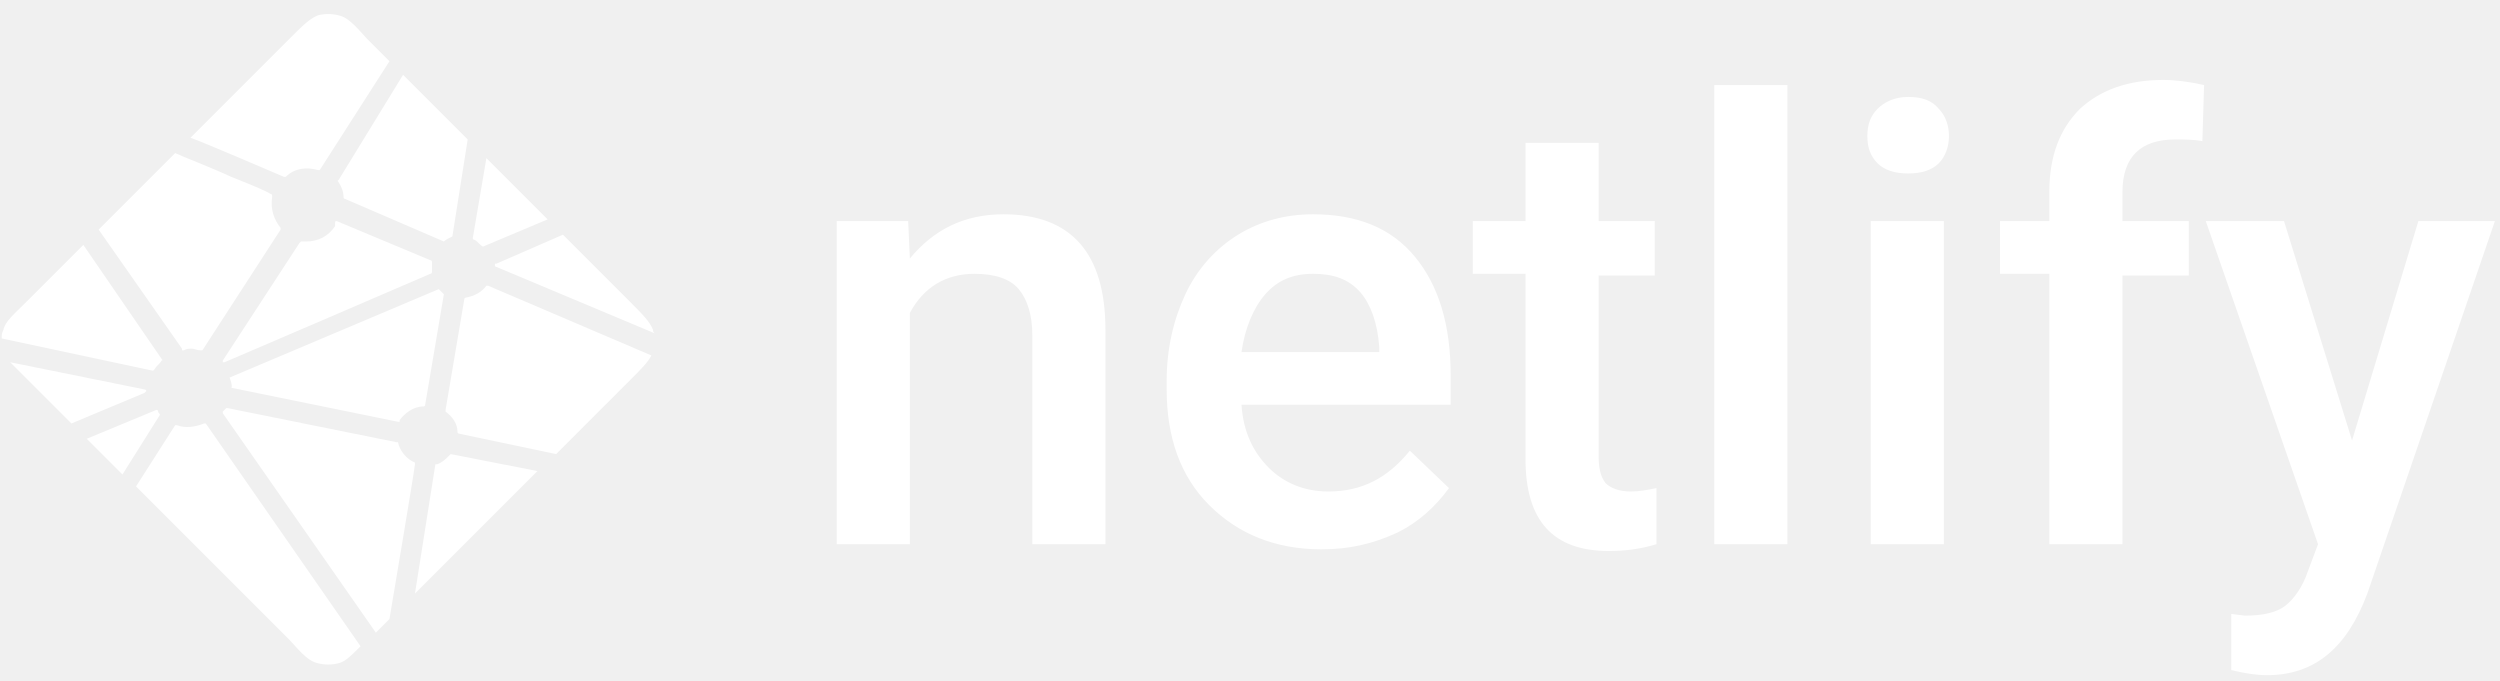
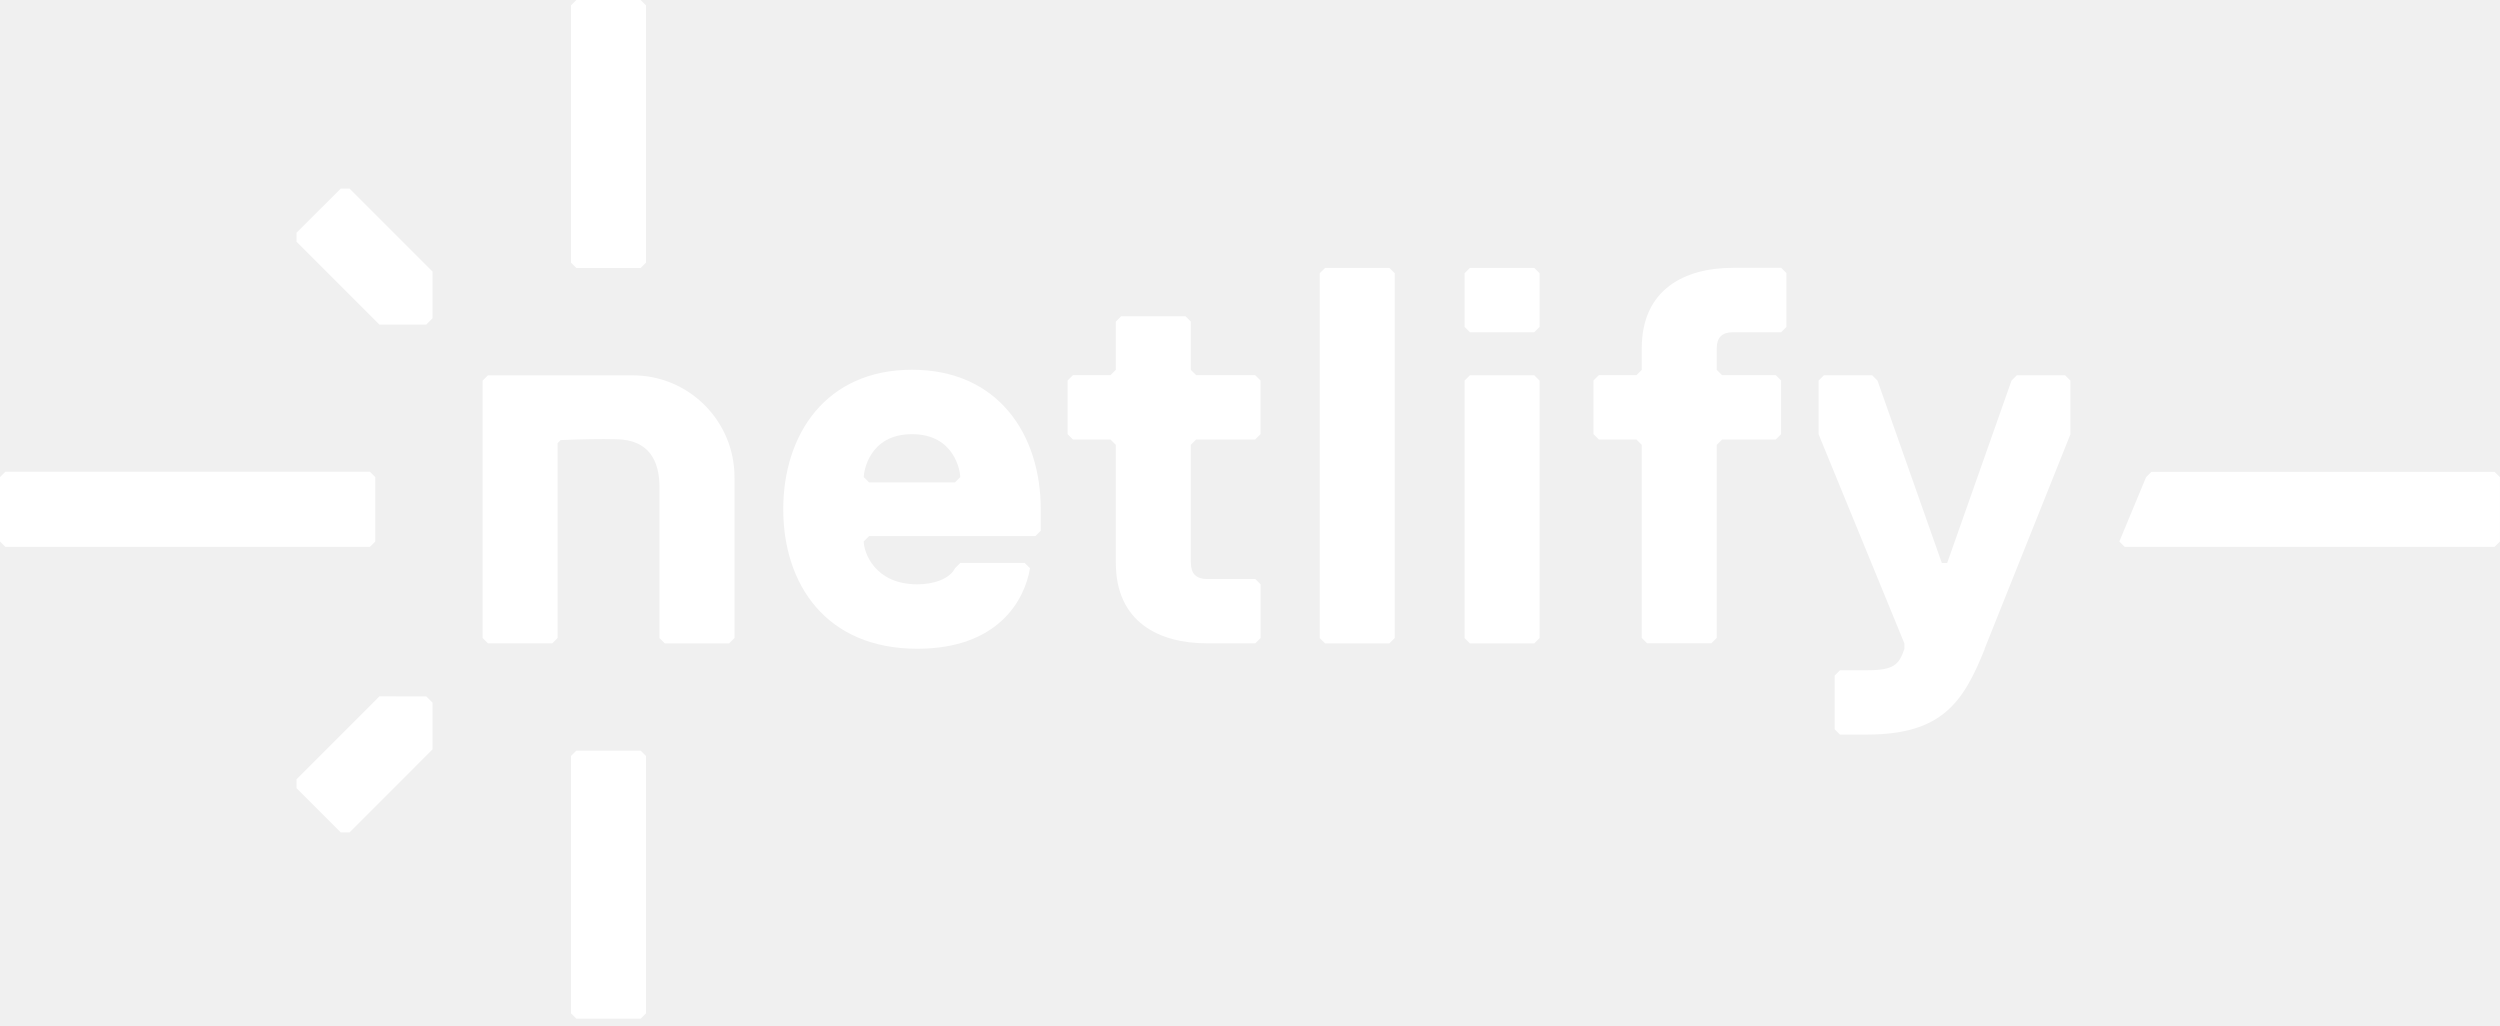
- <svg xmlns="http://www.w3.org/2000/svg" version="1.1" id="Layer_1" x="0px" y="0px" viewBox="0 0 147 40" style="enable-background:new 0 0 147 40;" xml:space="preserve">
+ <svg xmlns="http://www.w3.org/2000/svg" viewBox="0 0 256 105" fill="none">
  <style type="text/css">
	.st0{fill:#FFFFFF;}
</style>
-   <g>
-     <path class="st0" d="M53.4,13l0.1,2.2c1.4-1.7,3.2-2.6,5.5-2.6c4,0,6,2.3,6,6.8V32h-4.3V19.7c0-1.2-0.3-2.1-0.8-2.7   c-0.5-0.6-1.4-0.9-2.6-0.9c-1.7,0-3,0.8-3.8,2.3V32h-4.3V13L53.4,13L53.4,13z M77.7,32.3c-2.7,0-4.9-0.9-6.6-2.6   c-1.7-1.7-2.5-4-2.5-6.8v-0.5c0-1.9,0.4-3.6,1.1-5.1c0.7-1.5,1.8-2.7,3.1-3.5c1.3-0.8,2.8-1.2,4.4-1.2c2.6,0,4.6,0.8,6,2.5   c1.4,1.7,2.1,4,2.1,7v1.7H73c0.1,1.6,0.7,2.8,1.6,3.7s2.1,1.4,3.5,1.4c2,0,3.5-0.8,4.8-2.4l2.3,2.2c-0.8,1.1-1.8,2-3,2.6   C80.7,32,79.3,32.3,77.7,32.3L77.7,32.3z M77.2,16.1c-1.2,0-2.1,0.4-2.8,1.2c-0.7,0.8-1.2,2-1.4,3.4h8.1v-0.3   c-0.1-1.4-0.5-2.5-1.1-3.2C79.3,16.4,78.4,16.1,77.2,16.1z M94,8.4V13h3.3v3.2H94v10.6c0,0.7,0.1,1.2,0.4,1.6   c0.3,0.3,0.8,0.5,1.5,0.5c0.5,0,1-0.1,1.5-0.2v3.3c-1,0.3-1.9,0.4-2.8,0.4c-3.3,0-4.9-1.8-4.9-5.4V16.1h-3.1V13h3.1V8.4L94,8.4   L94,8.4z M105.1,32h-4.3V5h4.3V32z M114.3,32h-4.3V13h4.3V32z M109.8,8c0-0.7,0.2-1.2,0.6-1.6c0.4-0.4,1-0.7,1.8-0.7   c0.8,0,1.4,0.2,1.8,0.7c0.4,0.4,0.6,1,0.6,1.6c0,0.6-0.2,1.2-0.6,1.6c-0.4,0.4-1,0.6-1.8,0.6c-0.8,0-1.4-0.2-1.8-0.6   C110,9.2,109.8,8.7,109.8,8L109.8,8z M120.5,32V16.1h-2.9V13h2.9v-1.7c0-2.1,0.6-3.7,1.8-4.9c1.2-1.1,2.8-1.7,4.9-1.7   c0.7,0,1.5,0.1,2.4,0.3l-0.1,3.3c-0.5-0.1-1.1-0.1-1.6-0.1c-2,0-3.1,1-3.1,3.1V13h3.9v3.2h-3.9V32L120.5,32L120.5,32z M138.3,25.9   l3.9-12.9h4.5l-7.5,21.9c-1.2,3.2-3.1,4.8-5.9,4.8c-0.6,0-1.3-0.1-2.1-0.3v-3.3l0.8,0.1c1.1,0,1.9-0.2,2.4-0.6c0.5-0.4,1-1.1,1.3-2   l0.6-1.6L129.7,13h4.6L138.3,25.9z" />
-     <path class="st0" d="M27.9,14.1L27.9,14.1C27.9,14.1,27.9,14.1,27.9,14.1c-0.1,0-0.1-0.1-0.1-0.1l0.8-4.7l3.6,3.6l-3.8,1.6   c0,0,0,0,0,0h0c0,0,0,0,0,0C28.2,14.4,28.1,14.2,27.9,14.1z M33.1,13.8l3.9,3.9c0.8,0.8,1.2,1.2,1.4,1.7c0,0.1,0,0.1,0.1,0.2   l-9.3-3.9c0,0,0,0,0,0c0,0-0.1,0-0.1-0.1s0-0.1,0.1-0.1l0,0L33.1,13.8z M38.3,20.9c-0.2,0.4-0.6,0.8-1.2,1.4l-4.4,4.4L27,25.5l0,0   c0,0-0.1,0-0.1-0.1c0-0.5-0.3-0.9-0.7-1.2c0,0,0-0.1,0-0.1c0,0,0,0,0,0l1.1-6.5l0,0c0,0,0-0.1,0.1-0.1c0.5-0.1,0.9-0.3,1.2-0.7   c0,0,0,0,0,0c0,0,0.1,0,0.1,0L38.3,20.9L38.3,20.9z M31.6,27.7l-7.2,7.2l1.2-7.6l0,0c0,0,0,0,0,0c0,0,0,0,0.1,0l0,0   c0.3-0.1,0.5-0.3,0.7-0.5c0,0,0.1-0.1,0.1-0.1c0,0,0,0,0,0L31.6,27.7L31.6,27.7z M22.9,36.4l-0.8,0.8l-9-12.9c0,0,0,0,0,0   c0,0,0,0,0-0.1c0,0,0,0,0,0l0,0c0,0,0.1-0.1,0.1-0.1l0,0l0,0c0,0,0,0,0.1-0.1c0,0,0.1,0,0.1,0l9.9,2c0,0,0.1,0,0.1,0c0,0,0,0,0,0   c0.1,0.5,0.5,1,1,1.2c0,0,0,0,0,0.1c0,0,0,0,0,0C24.3,28.1,23.2,34.6,22.9,36.4z M21.2,38c-0.6,0.6-0.9,0.9-1.3,1   c-0.4,0.1-0.8,0.1-1.2,0c-0.5-0.1-0.9-0.5-1.7-1.4l-9-9l2.3-3.6c0,0,0,0,0,0c0,0,0.1,0,0.1,0c0.5,0.2,1.1,0.1,1.6-0.1   c0,0,0.1,0,0.1,0c0,0,0,0,0,0L21.2,38L21.2,38z M7.2,27.9l-2.1-2.1l4.1-1.7c0,0,0,0,0,0c0,0,0.1,0,0.1,0.1c0,0.1,0.1,0.1,0.1,0.2   l0,0c0,0,0,0,0,0L7.2,27.9L7.2,27.9z M4.2,24.9l-2.6-2.6c-0.4-0.4-0.8-0.8-1-1l7.9,1.6c0,0,0,0,0,0c0,0,0.1,0,0.1,0.1   c0,0-0.1,0.1-0.1,0.1l0,0L4.2,24.9z M0.1,19.9c0-0.2,0-0.3,0.1-0.5c0.1-0.5,0.6-0.9,1.4-1.7l3.3-3.3c1.5,2.2,3.1,4.5,4.6,6.7   c0,0,0.1,0.1,0,0.1c-0.1,0.2-0.3,0.3-0.4,0.5c0,0,0,0-0.1,0.1c0,0,0,0,0,0h0L0.1,19.9L0.1,19.9z M5.8,13.5L10.3,9   c0.4,0.2,2,0.8,3.3,1.4c1,0.4,2,0.8,2.3,1c0,0,0.1,0,0.1,0.1c0,0,0,0,0,0.1c-0.1,0.7,0.1,1.3,0.5,1.8c0,0,0,0.1,0,0.1l0,0l-4.6,7.1   c0,0,0,0,0,0c0,0-0.1,0-0.1,0c-0.2,0-0.4-0.1-0.5-0.1c-0.2,0-0.3,0-0.5,0.1h0c0,0,0,0-0.1,0c0,0,0,0,0-0.1L5.8,13.5L5.8,13.5z    M11.2,8.1L17,2.3c0.8-0.8,1.2-1.2,1.7-1.4c0.4-0.1,0.8-0.1,1.2,0c0.5,0.1,0.9,0.5,1.7,1.4l1.3,1.3l-4.1,6.4c0,0,0,0,0,0   c0,0-0.1,0-0.1,0c-0.7-0.2-1.4-0.1-1.9,0.4c0,0-0.1,0-0.1,0C16,10.1,11.8,8.3,11.2,8.1z M23.7,4.4l3.8,3.8l-0.9,5.7v0c0,0,0,0,0,0   c0,0,0,0,0,0c-0.2,0.1-0.4,0.2-0.5,0.3c0,0,0,0,0,0c0,0,0,0,0,0c0,0,0,0,0,0l-5.8-2.5l0,0c0,0-0.1,0-0.1-0.1c0-0.3-0.1-0.6-0.3-0.9   c0,0-0.1-0.1,0-0.1L23.7,4.4z M19.8,13l5.5,2.3c0,0,0.1,0,0.1,0.1c0,0,0,0,0,0.1c0,0.1,0,0.2,0,0.3v0.2c0,0,0,0.1-0.1,0.1l0,0   c-0.9,0.4-12.1,5.2-12.1,5.2s0,0-0.1,0c0,0,0-0.1,0-0.1c0,0,0,0,0,0l4.5-6.9l0,0c0,0,0.1-0.1,0.1-0.1l0,0c0.1,0,0.2,0,0.3,0   c0.7,0,1.3-0.3,1.7-0.9C19.7,13,19.7,13,19.8,13C19.7,13,19.7,13,19.8,13z M13.5,22.2L25.8,17c0,0,0,0,0,0c0.1,0.1,0.1,0.1,0.2,0.2   l0,0c0,0,0,0,0.1,0.1c0,0,0,0,0,0l-1.1,6.5l0,0c0,0,0,0.1-0.1,0.1c-0.6,0-1.1,0.4-1.4,0.8l0,0c0,0,0,0,0,0.1c0,0,0,0-0.1,0l-9.8-2   C13.7,22.7,13.5,22.2,13.5,22.2z" />
+   <g clip-path="url(#clip0_236_43)">
+     <path d="M58.47 103.765V77.414L59.017 76.868H65.604L66.15 77.414V103.765L65.604 104.311H59.017L58.47 103.765Z" fill="#fff" />
+     <path d="M58.47 26.897V0.546L59.017 0H65.604L66.15 0.546V26.897L65.604 27.443H59.017L58.47 26.897Z" fill="#fff" />
+     <path d="M35.797 85.24H34.893L30.362 80.708V79.804L38.852 71.305L43.648 71.313L44.288 71.945V76.74L35.797 85.24Z" fill="#fff" />
+     <path d="M30.362 24.747V23.834L34.893 19.311H35.797L44.288 27.802V32.589L43.648 33.237H38.852L30.362 24.747Z" fill="#fff" />
+     <path d="M0.546 48.307H37.88L38.426 48.853V55.45L37.88 55.996H0.546L0 55.45V48.853L0.546 48.307Z" fill="#fff" />
+     <path d="M255.445 48.316L255.991 48.862V55.45L255.445 55.996H217.566L217.02 55.45L219.759 48.862L220.305 48.316H255.445Z" fill="#fff" />
+     <path d="M74.667 65.886H68.079L67.533 65.34V49.92C67.533 47.172 66.458 45.047 63.147 44.979C61.44 44.937 59.494 44.979 57.412 45.065L57.096 45.38V65.331L56.55 65.877H49.963L49.416 65.331V38.98L49.963 38.434H64.785C70.545 38.434 75.213 43.102 75.213 48.862V65.331L74.667 65.877V65.886Z" fill="white" />
+     <path d="M106.573 54.349L106.027 54.895H88.994L88.448 55.441C88.448 56.542 89.549 59.836 93.944 59.836C95.59 59.836 97.237 59.29 97.792 58.189L98.338 57.643H104.926L105.472 58.189C104.926 61.483 102.178 66.432 93.935 66.432C84.6 66.432 80.205 59.844 80.205 52.147C80.205 44.45 84.6 37.862 93.389 37.862C102.178 37.862 106.573 44.45 106.573 52.147V54.349ZM98.33 48.853C98.33 48.307 97.784 44.459 93.389 44.459C88.994 44.459 88.448 48.307 88.448 48.853L88.994 49.4H97.784L98.33 48.853Z" fill="white" />
+     <path d="M121.95 57.643C121.95 58.743 122.496 59.29 123.597 59.29H128.538L129.084 59.836V65.331L128.538 65.877H123.597C118.656 65.877 114.261 63.676 114.261 57.634V45.551L113.715 45.005H109.867L109.321 44.459V38.963L109.867 38.417H113.715L114.261 37.871V32.93L114.807 32.384H121.395L121.941 32.93V37.871L122.487 38.417H128.529L129.075 38.963V44.459L128.529 45.005H122.487L121.941 45.551V57.634L121.95 57.643Z" fill="white" />
+     <path d="M142.276 65.886H135.689L135.142 65.34V27.981L135.689 27.435H142.276L142.822 27.981V65.331L142.276 65.877V65.886Z" fill="white" />
+     <path d="M157.107 34.022H150.519L149.973 33.476V27.981L150.519 27.435H157.107L157.653 27.981V33.476L157.107 34.022ZM157.107 65.886H150.519L149.973 65.34V38.972L150.519 38.426H157.107L157.653 38.972V65.34L157.107 65.886Z" fill="white" />
+     <path d="M182.929 27.981V33.476L182.383 34.022H177.442C176.341 34.022 175.795 34.569 175.795 35.669V37.871L176.341 38.417H181.837L182.383 38.963V44.459L181.837 45.005H176.341L175.795 45.551V65.323L175.249 65.869H168.661L168.115 65.323V45.551L167.569 45.005H163.721L163.174 44.459V38.963L163.721 38.417H167.569L168.115 37.871V35.669C168.115 29.628 172.51 27.426 177.451 27.426H182.391L182.938 27.972L182.929 27.981Z" fill="white" />
+     <path d="M203.247 66.432C201.045 71.927 198.852 75.221 191.164 75.221H188.416L187.87 74.675V69.18L188.416 68.634H191.164C193.911 68.634 194.458 68.088 195.012 66.441V65.894L186.223 44.467V38.972L186.769 38.426H191.71L192.256 38.972L198.844 57.651H199.39L205.978 38.972L206.524 38.426H211.465L212.011 38.972V44.467L203.221 66.441L203.247 66.432Z" fill="white" />
  </g>
+   <defs>
+     <clipPath id="clip0_236_43">
+       <rect width="256" height="104.311" fill="white" />
+     </clipPath>
+   </defs>
</svg>
